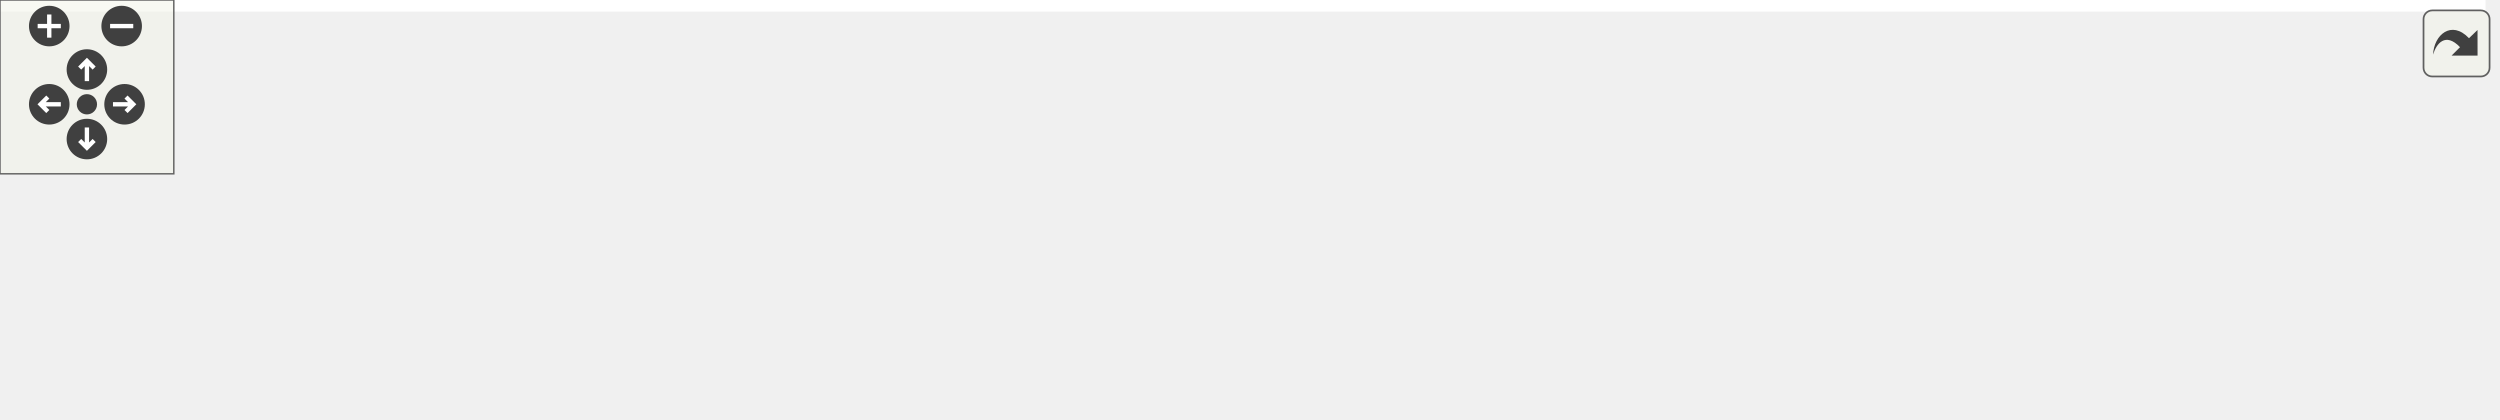
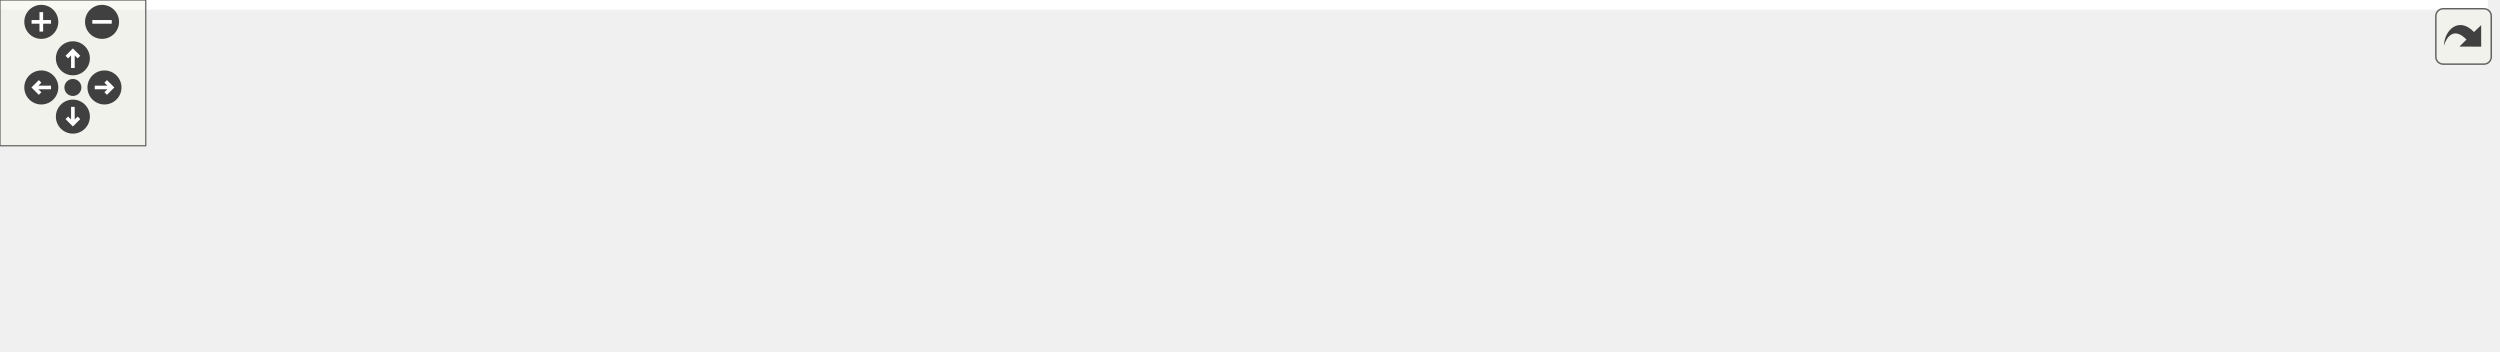
<svg xmlns="http://www.w3.org/2000/svg" xmlns:xlink="http://www.w3.org/1999/xlink" id="main" version="1.1" xml:space="preserve">
  <style type="text/css">
.edge:hover path { stroke: red; }
.edge:hover polygon { stroke: red; fill: red; }
</style>
  <defs>
    <circle id="rim" cx="0" cy="0" r="7" />
    <circle id="rim2" cx="0" cy="0" r="3.5" />
    <g id="zoomPlus">
      <use xlink:href="#rim" fill="#404040">
        <set attributeName="fill" to="#808080" begin="zoomplus.mouseover" end="zoomplus.mouseout" />
      </use>
      <path d="M-4,0h8M0,-4v8" fill="none" stroke="white" stroke-width="1.5" pointer-events="none" />
    </g>
    <g id="zoomMin">
      <use xlink:href="#rim" fill="#404040">
        <set attributeName="fill" to="#808080" begin="zoomminus.mouseover" end="zoomminus.mouseout" />
      </use>
      <path d="M-4,0h8" fill="none" stroke="white" stroke-width="1.5" pointer-events="none" />
    </g>
    <g id="dirArrow">
      <path fill="none" stroke="white" stroke-width="1.5" d="M0,-3.0v7 M-2.5,-0.5L0,-3.0L2.5,-0.5" />
    </g>
    <g id="resetDef">
      <use xlink:href="#rim2" fill="#404040">
        <set attributeName="fill" to="#808080" begin="reset.mouseover" end="reset.mouseout" />
      </use>
    </g>
  </defs>
  <svg id="graph" class="graph">
    <g id="viewport">
-       <polygon fill="white" stroke="transparent" points="-4,4 -4,-84 858,-84 858,4 -4,4" />
+       <polygon fill="white" stroke="transparent" points="-4,4 -4,-84 1024,-84 1024,4 -4,4" />
      <g id="node1" class="node">
        <g id="a_node1">
          <a xlink:title="called during FloatingLabelNextString to find the next service departure time">
-             <polygon fill="#bfbfbf" stroke="black" points="664,-30 664,-49 854,-49 854,-30 664,-30" />
-             <text text-anchor="middle" x="759" y="-37" font-family="Helvetica,sans-Serif" font-size="10.00">TTrain::CheckNewServiceDepartureTime</text>
+             <polygon fill="#bfbfbf" stroke="black" points="830,-30 830,-49 1020,-49 1020,-30 830,-30" />
+             <text text-anchor="middle" x="925" y="-37" font-family="Helvetica,sans-Serif" font-size="10.00">TTrain::CheckNewServiceDepartureTime</text>
          </a>
        </g>
      </g>
      <g id="node2" class="node">
        <g id="a_node2">
          <a xlink:href="class_t_train.html#a221da69cd80d206a06f840f4cd463cf9" target="_top" xlink:title="Used in the floating window to display the 'Next' action.">
-             <polygon fill="white" stroke="black" points="501,-49.5 501,-79.5 628,-79.5 628,-49.5 501,-49.5" />
-             <text text-anchor="start" x="509" y="-67.5" font-family="Helvetica,sans-Serif" font-size="10.00">TTrain::FloatingLabelNext</text>
-             <text text-anchor="middle" x="564.5" y="-56.5" font-family="Helvetica,sans-Serif" font-size="10.00">String</text>
+             <polygon fill="white" stroke="black" points="667,-47.5 667,-77.5 794,-77.5 794,-47.5 667,-47.5" />
+             <text text-anchor="start" x="675" y="-65.5" font-family="Helvetica,sans-Serif" font-size="10.00">TTrain::FloatingLabelNext</text>
+             <text text-anchor="middle" x="730.5" y="-54.5" font-family="Helvetica,sans-Serif" font-size="10.00">String</text>
          </a>
        </g>
      </g>
      <g id="edge1" class="edge">
-         <path fill="none" stroke="midnightblue" d="M674.55,-50.34C659.02,-52.35 643.04,-54.43 628.26,-56.35" />
-         <polygon fill="midnightblue" stroke="midnightblue" points="675.21,-53.78 684.67,-49.02 674.31,-46.84 675.21,-53.78" />
+         <path fill="none" stroke="midnightblue" d="M834.03,-50.25C820.53,-51.86 806.86,-53.5 794.09,-55.02" />
+         <polygon fill="midnightblue" stroke="midnightblue" points="834.8,-53.68 844.31,-49.02 833.97,-46.73 834.8,-53.68" />
      </g>
-       <g id="node6" class="node">
-         <g id="a_node6">
+       <g id="node7" class="node">
+         <g id="a_node7">
          <a xlink:href="class_t_train.html#a81bf61b47a2867f0c6901b1ea6f47177" target="_top" xlink:title="Used in the floating window to display the timetable.">
-             <polygon fill="white" stroke="black" points="502,-0.5 502,-30.5 627,-30.5 627,-0.5 502,-0.5" />
-             <text text-anchor="start" x="510" y="-18.5" font-family="Helvetica,sans-Serif" font-size="10.00">TTrain::FloatingTimetable</text>
-             <text text-anchor="middle" x="564.5" y="-7.5" font-family="Helvetica,sans-Serif" font-size="10.00">String</text>
+             <polygon fill="white" stroke="black" points="503.5,-0.5 503.5,-30.5 628.5,-30.5 628.5,-0.5 503.5,-0.5" />
+             <text text-anchor="start" x="511.5" y="-18.5" font-family="Helvetica,sans-Serif" font-size="10.00">TTrain::FloatingTimetable</text>
+             <text text-anchor="middle" x="566" y="-7.5" font-family="Helvetica,sans-Serif" font-size="10.00">String</text>
          </a>
        </g>
      </g>
-       <g id="edge5" class="edge">
-         <path fill="none" stroke="midnightblue" d="M671.4,-28.7C656.51,-26.85 641.31,-24.95 627.24,-23.2" />
-         <polygon fill="midnightblue" stroke="midnightblue" points="671.29,-32.22 681.64,-29.98 672.15,-25.27 671.29,-32.22" />
+       <g id="edge6" class="edge">
+         <path fill="none" stroke="midnightblue" d="M819.52,-32.48C757.52,-28.31 681.04,-23.17 628.59,-19.64" />
+         <polygon fill="midnightblue" stroke="midnightblue" points="819.52,-35.98 829.74,-33.16 819.99,-29 819.52,-35.98" />
      </g>
      <g id="node3" class="node">
        <g id="a_node3">
+           <a xlink:href="class_t_interface.html#a51b94ffa3dc90fe4e3bec2f1ae28074e" target="_top" xlink:title="used for floating window to display train status">
+             <polygon fill="white" stroke="black" points="501,-49.5 501,-79.5 631,-79.5 631,-49.5 501,-49.5" />
+             <text text-anchor="start" x="509" y="-67.5" font-family="Helvetica,sans-Serif" font-size="10.00">TInterface::GetTrainStatus</text>
+             <text text-anchor="middle" x="566" y="-56.5" font-family="Helvetica,sans-Serif" font-size="10.00">Float</text>
+           </a>
+         </g>
+       </g>
+       <g id="edge2" class="edge">
+         <path fill="none" stroke="midnightblue" d="M656.42,-63.4C647.94,-63.5 639.34,-63.61 631,-63.71" />
+         <polygon fill="midnightblue" stroke="midnightblue" points="656.72,-66.9 666.67,-63.27 656.63,-59.9 656.72,-66.9" />
+       </g>
+       <g id="node4" class="node">
+         <g id="a_node4">
          <a xlink:href="class_t_interface.html#a9aaa19d39382a32701d7ded3b8c1802b" target="_top" xlink:title="Controls the floating window function, called during the ClockTimer2 function.">
            <polygon fill="white" stroke="black" points="334,-30 334,-49 465,-49 465,-30 334,-30" />
            <text text-anchor="middle" x="399.5" y="-37" font-family="Helvetica,sans-Serif" font-size="10.00">TInterface::TrackTrainFloat</text>
          </a>
        </g>
      </g>
-       <g id="edge2" class="edge">
-         <path fill="none" stroke="midnightblue" d="M490.82,-53.35C481.41,-51.91 471.84,-50.44 462.62,-49.03" />
-         <polygon fill="midnightblue" stroke="midnightblue" points="490.53,-56.85 500.95,-54.91 491.59,-49.93 490.53,-56.85" />
+       <g id="edge3" class="edge">
+         <path fill="none" stroke="midnightblue" d="M490.91,-53.24C481.6,-51.83 472.15,-50.39 463.05,-49.01" />
+         <polygon fill="midnightblue" stroke="midnightblue" points="490.52,-56.72 500.93,-54.76 491.57,-49.8 490.52,-56.72" />
      </g>
-       <g id="node4" class="node">
-         <g id="a_node4">
+       <g id="node5" class="node">
+         <g id="a_node5">
          <a xlink:href="class_t_interface.html#a6139ffb52492eb89e5487a8a3cd647b5" target="_top" xlink:title="The main loop, called every clock tick via MasterClockTimer.">
            <polygon fill="white" stroke="black" points="179,-30 179,-49 298,-49 298,-30 179,-30" />
            <text text-anchor="middle" x="238.5" y="-37" font-family="Helvetica,sans-Serif" font-size="10.00">TInterface::ClockTimer2</text>
          </a>
        </g>
      </g>
-       <g id="edge3" class="edge">
+       <g id="edge4" class="edge">
        <path fill="none" stroke="midnightblue" d="M323.81,-39.5C315.22,-39.5 306.56,-39.5 298.23,-39.5" />
        <polygon fill="midnightblue" stroke="midnightblue" points="323.83,-43 333.83,-39.5 323.83,-36 323.83,-43" />
      </g>
-       <g id="node5" class="node">
-         <g id="a_node5">
+       <g id="node6" class="node">
+         <g id="a_node6">
          <a xlink:href="class_t_interface.html#ace30a12d923fc7fb489afabb0a09aa4f" target="_top" xlink:title=" ">
            <polygon fill="white" stroke="black" points="0,-30 0,-49 143,-49 143,-30 0,-30" />
            <text text-anchor="middle" x="71.5" y="-37" font-family="Helvetica,sans-Serif" font-size="10.00">TInterface::MasterClockTimer</text>
          </a>
        </g>
      </g>
-       <g id="edge4" class="edge">
+       <g id="edge5" class="edge">
        <path fill="none" stroke="midnightblue" d="M168.67,-39.5C160.22,-39.5 151.57,-39.5 143.09,-39.5" />
        <polygon fill="midnightblue" stroke="midnightblue" points="168.86,-43 178.86,-39.5 168.86,-36 168.86,-43" />
      </g>
-       <g id="edge6" class="edge">
-         <path fill="none" stroke="midnightblue" d="M491.93,-26.04C483.03,-27.35 473.98,-28.68 465.2,-29.97" />
-         <polygon fill="midnightblue" stroke="midnightblue" points="492.49,-29.49 501.88,-24.57 491.47,-22.57 492.49,-29.49" />
+       <g id="edge7" class="edge">
+         <path fill="none" stroke="midnightblue" d="M493.21,-25.97C483.84,-27.34 474.28,-28.74 465.04,-30.08" />
+         <polygon fill="midnightblue" stroke="midnightblue" points="493.89,-29.41 503.28,-24.5 492.88,-22.49 493.89,-29.41" />
      </g>
    </g>
  </svg>
  <g id="navigator" transform="translate(0 0)" fill="#404254">
    <rect fill="#f2f5e9" fill-opacity="0.5" stroke="#606060" stroke-width=".5" x="0" y="0" width="60" height="60" />
    <use id="zoomplus" xlink:href="#zoomPlus" x="17" y="9" />
    <use id="zoomminus" xlink:href="#zoomMin" x="42" y="9" />
    <use id="reset" xlink:href="#resetDef" x="30" y="36" />
    <g id="arrowUp" xlink:href="#dirArrow" transform="translate(30 24)">
      <use xlink:href="#rim" fill="#404040">
        <set attributeName="fill" to="#808080" begin="arrowUp.mouseover" end="arrowUp.mouseout" />
      </use>
      <path fill="none" stroke="white" stroke-width="1.5" d="M0,-3.0v7 M-2.5,-0.5L0,-3.0L2.5,-0.5" />
    </g>
    <g id="arrowRight" xlink:href="#dirArrow" transform="rotate(90) translate(36 -43)">
      <use xlink:href="#rim" fill="#404040">
        <set attributeName="fill" to="#808080" begin="arrowRight.mouseover" end="arrowRight.mouseout" />
      </use>
      <path fill="none" stroke="white" stroke-width="1.5" d="M0,-3.0v7 M-2.5,-0.5L0,-3.0L2.5,-0.5" />
    </g>
    <g id="arrowDown" xlink:href="#dirArrow" transform="rotate(180) translate(-30 -48)">
      <use xlink:href="#rim" fill="#404040">
        <set attributeName="fill" to="#808080" begin="arrowDown.mouseover" end="arrowDown.mouseout" />
      </use>
      <path fill="none" stroke="white" stroke-width="1.5" d="M0,-3.0v7 M-2.5,-0.5L0,-3.0L2.5,-0.5" />
    </g>
    <g id="arrowLeft" xlink:href="#dirArrow" transform="rotate(270) translate(-36 17)">
      <use xlink:href="#rim" fill="#404040">
        <set attributeName="fill" to="#808080" begin="arrowLeft.mouseover" end="arrowLeft.mouseout" />
      </use>
      <path fill="none" stroke="white" stroke-width="1.5" d="M0,-3.0v7 M-2.5,-0.5L0,-3.0L2.5,-0.5" />
    </g>
  </g>
  <svg viewBox="0 0 15 15" width="100%" height="30px" preserveAspectRatio="xMaxYMin meet">
    <g id="arrow_out" transform="scale(0.3 0.3)">
      <a xlink:href="class_t_train_a781291ed1d591990b7615286462a2861_icgraph_org.svg" target="_base">
        <rect id="button" ry="5" rx="5" y="6" x="6" height="38" width="38" fill="#f2f5e9" fill-opacity="0.5" stroke="#606060" stroke-width="1.0" />
        <path id="arrow" d="M 11.5,31.437 C 11.94,20.098 22.043,11.323 32.159,21.979 L 37.069,17.246 C 37.069,17.246 37.088,32 37.088,32 L 22.16,31.978 C 22.16,31.978 26.998,27.14 26.998,27.14 C 18.529,18.264 13.292,25.23 11.5,31.437 z" style="fill:#404040;" />
      </a>
    </g>
  </svg>
</svg>
